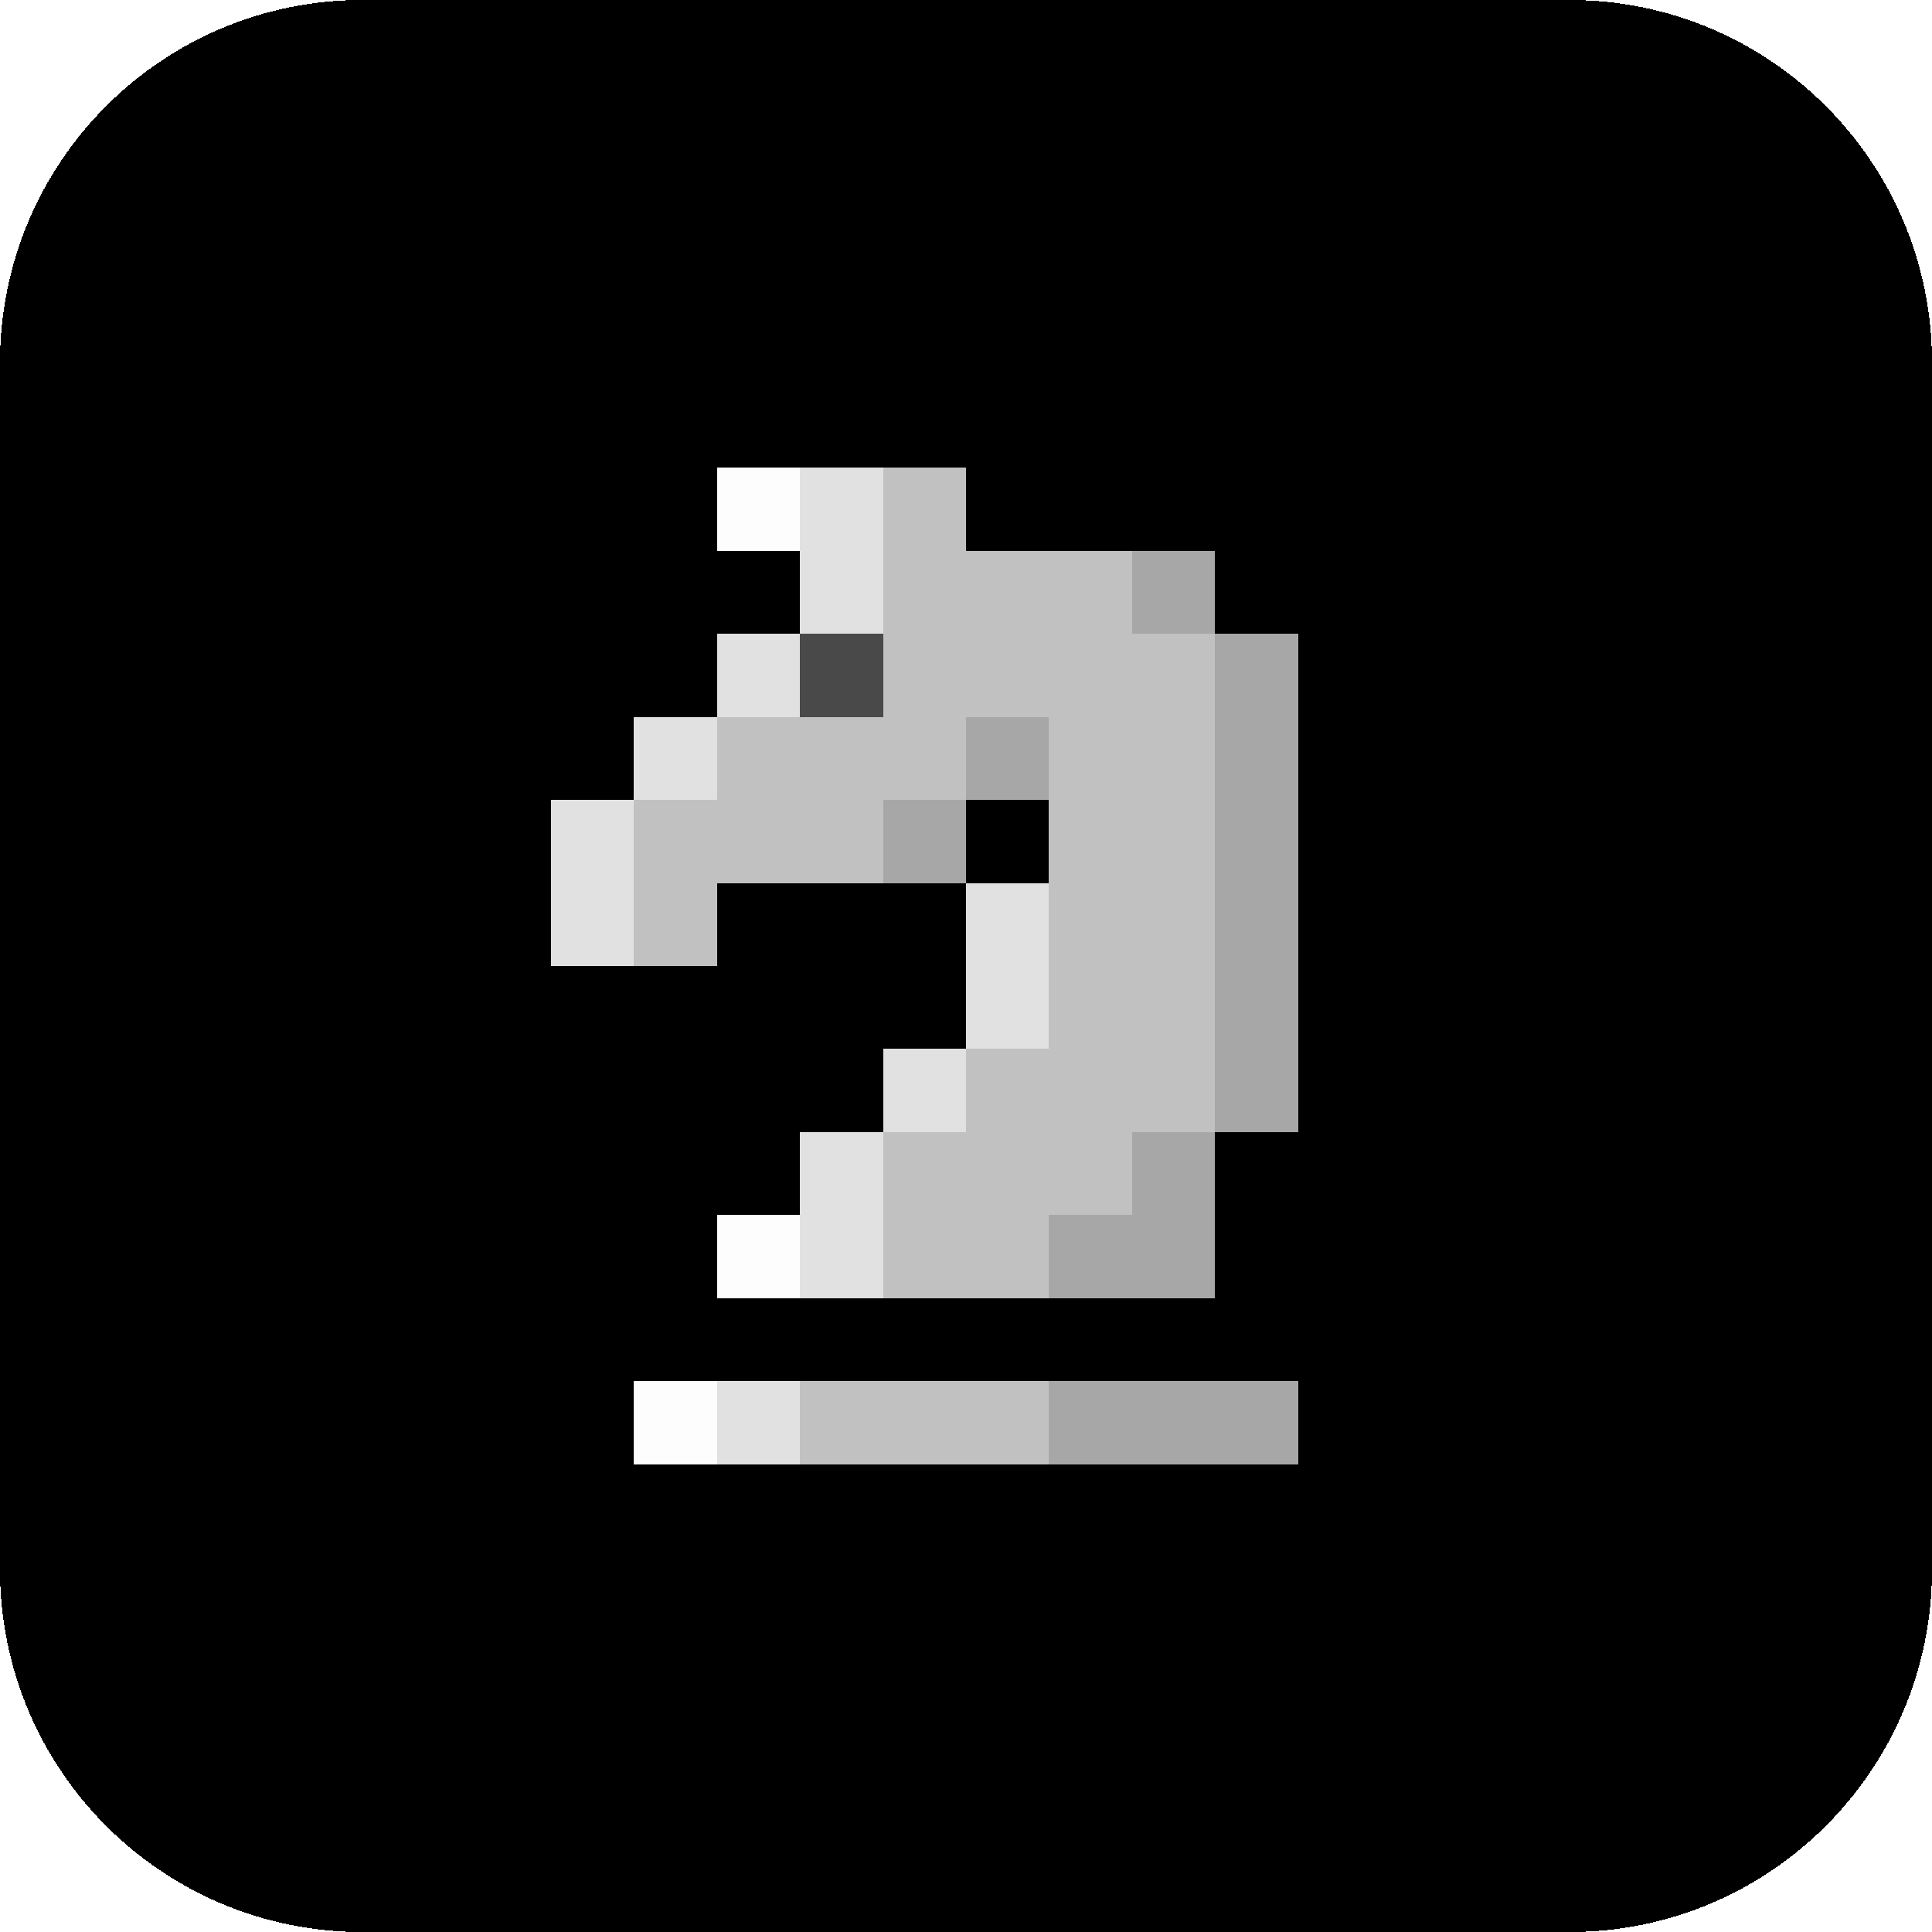
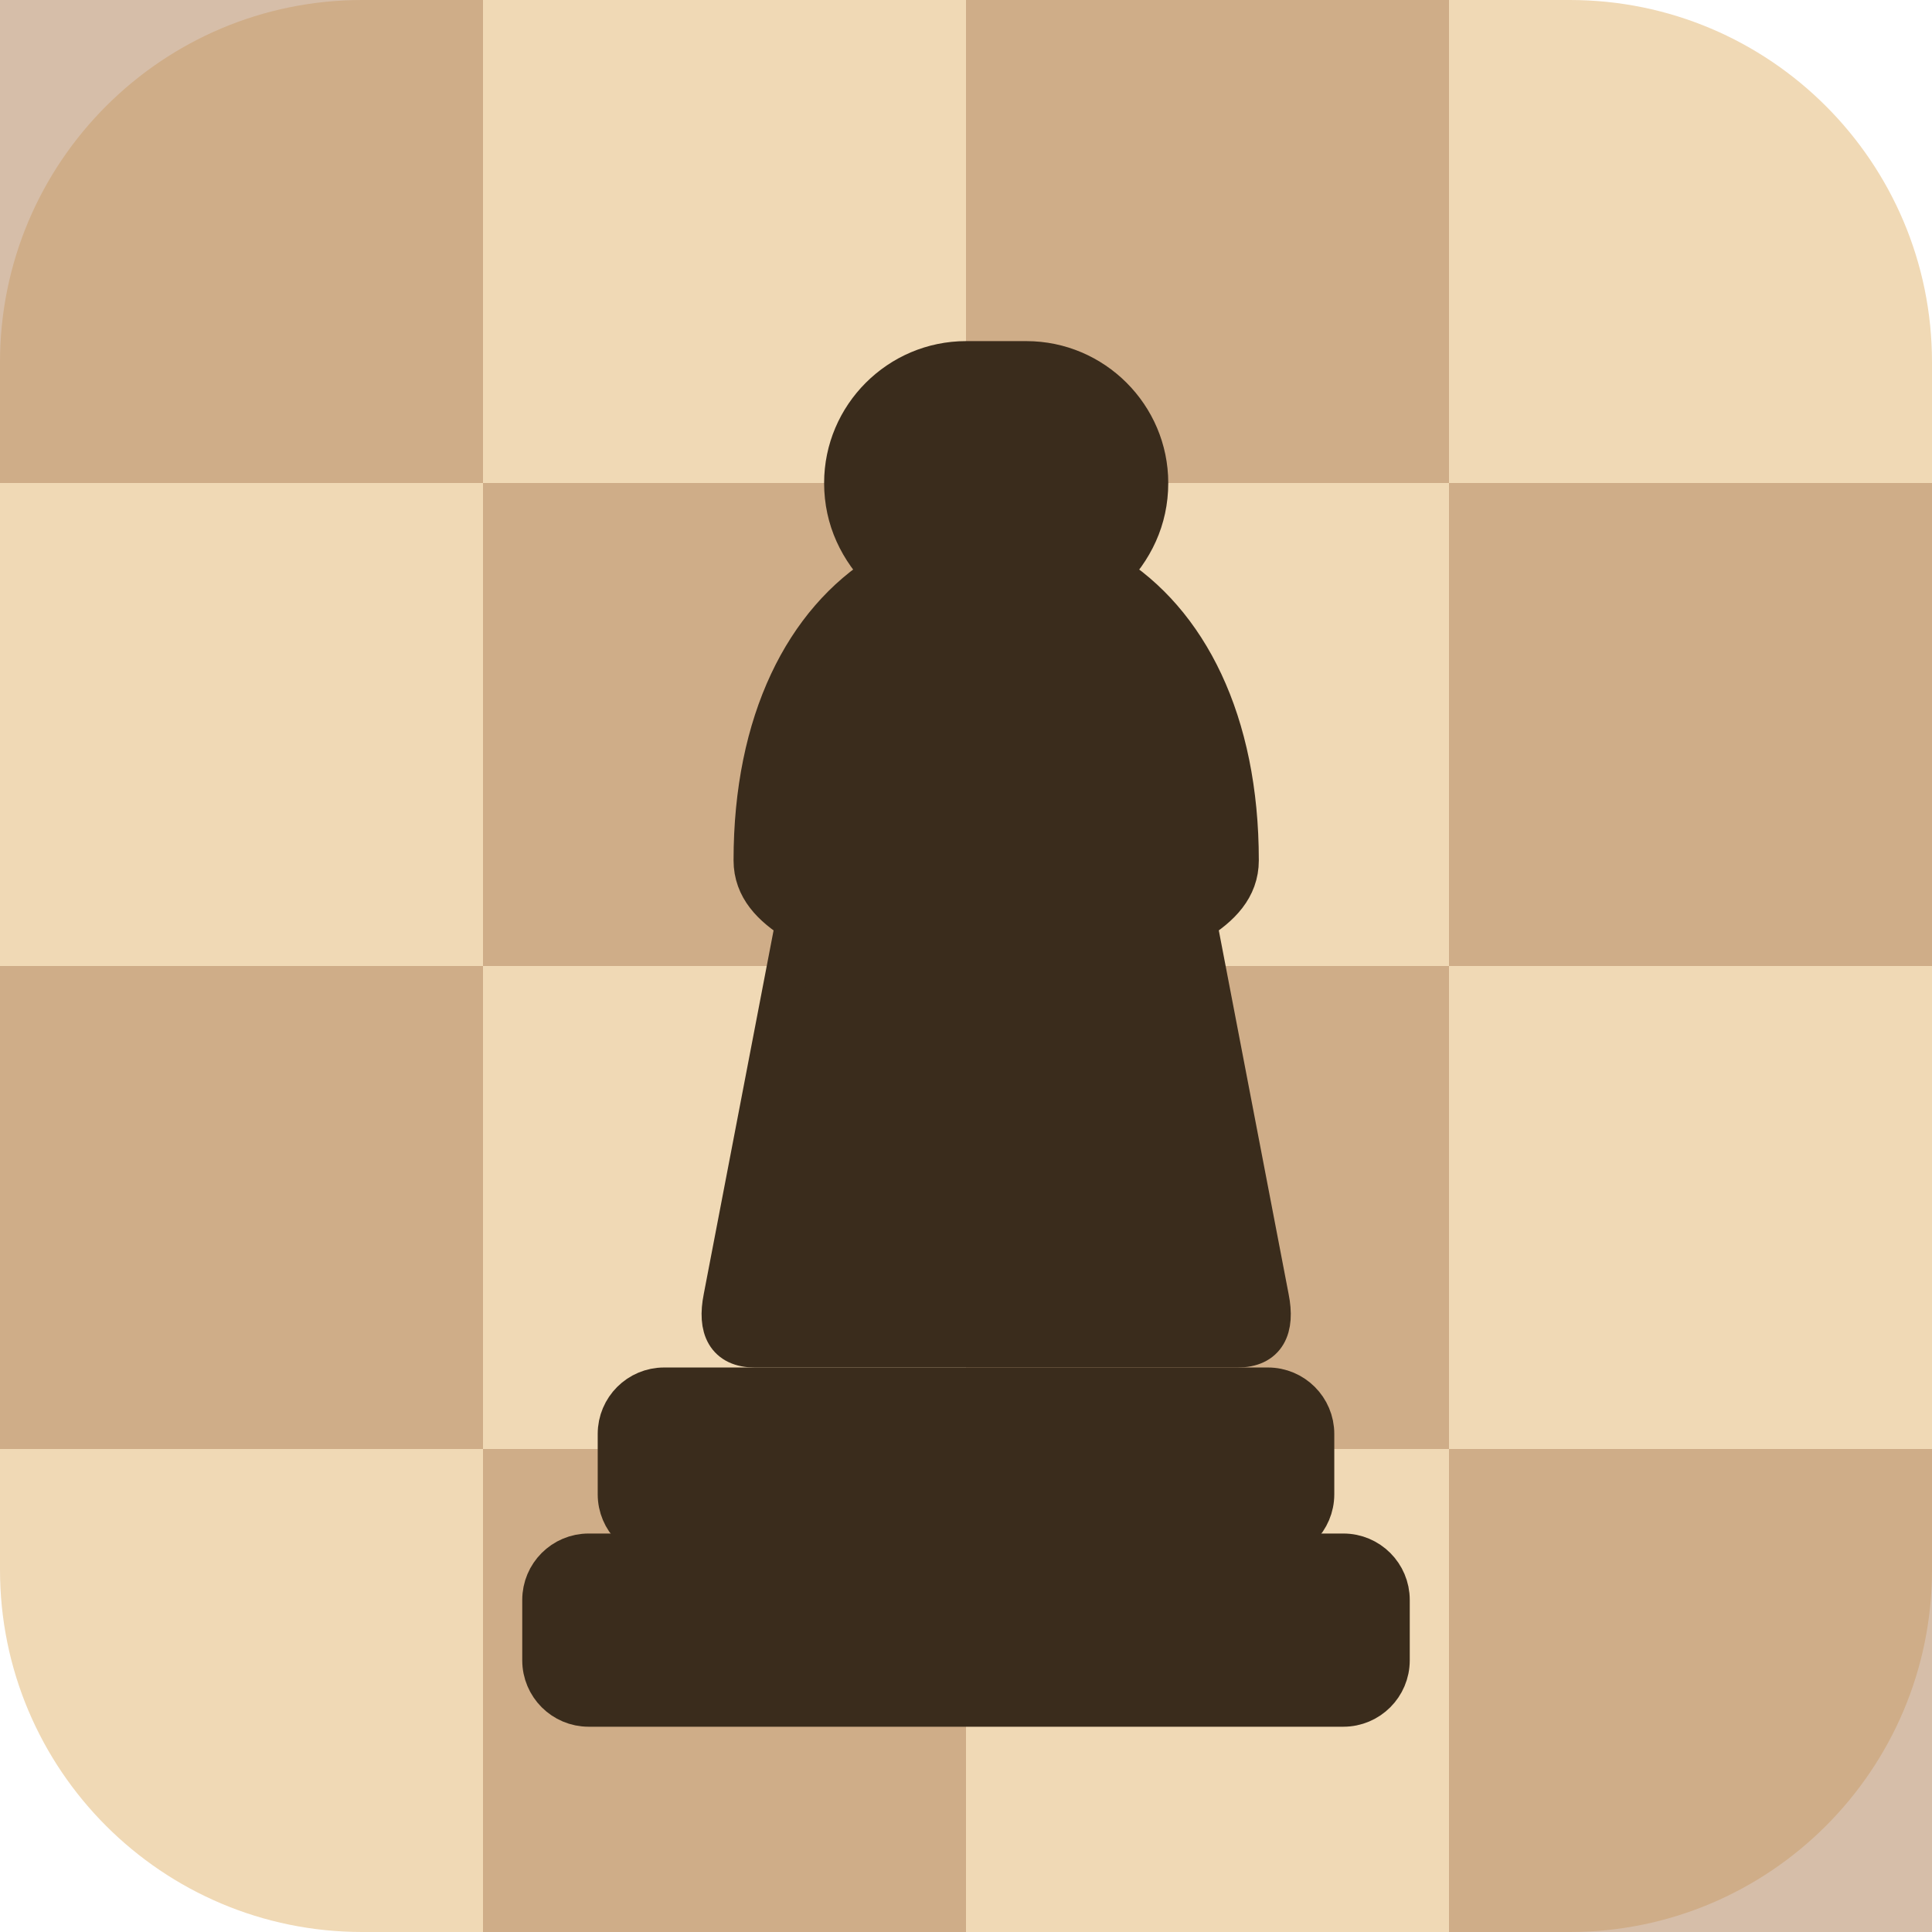
- <svg xmlns="http://www.w3.org/2000/svg" viewBox="0 0 64 64" shape-rendering="crispEdges">
-   <rect width="64" height="64" rx="12" fill="#000000" />
-   <svg x="10" y="10" width="44" height="44" viewBox="0 -0.5 16 16">
-     <path stroke="#000" d="M4 1h4M4 2h1m3 0h3M5 3h1m5 0h1M4 4h1m7 0h1M3 5h1m8 0h1M2 6h1m5 0h1m3 0h1M2 7h1m2 0h3m4 0h1M3 8h2m2 0h1m4 0h1M6 9h1m5 0h1m-8 1h1m5 0h1m-8 1h1m6 0h1m-8 1h8m-9 1h1m8 0h1M3 14h10" />
-     <path stroke="#fdfdfd" d="M5 2h1m-1 9h1m-2 2h1" />
-     <path stroke="#e1e1e1" d="M6 2h1M6 3h1M5 4h1M4 5h1M3 6h1M3 7h1m4 0h1M8 8h1M7 9h1m-2 1h1m-1 1h1m-2 2h1" />
-     <path stroke="#c1c1c1" d="M7 2h1M7 3h3M7 4h4M5 5h3m1 0h2M4 6h3m2 0h2M4 7h1m4 0h2M9 8h2M8 9h3m-4 1h3m-3 1h2m-3 2h3" />
-     <path stroke="#a7a7a7" d="M10 3h1m0 1h1M8 5h1m2 0h1M7 6h1m3 0h1m-1 1h1m-1 1h1m-1 1h1m-2 1h1m-2 1h2m-2 2h3" />
-     <path stroke="#494949" d="M6 4h1" />
-   </svg>
+ <svg xmlns="http://www.w3.org/2000/svg" viewBox="0 0 64 64">
+   <rect width="64" height="64" rx="12" fill="#f0d9b5" />
+   <path d="M0 0h16v16H0zM32 0h16v16H32zM16 16h16v16H16zM48 16h16v16H48zM0 32h16v16H0zM32 32h16v16H32zM16 48h16v16H16zM48 48h16v16H48z" fill="#b58863" opacity="0.55" />
+   <g fill="#3a2c1c" stroke="#3a2c1c" stroke-width="1.4" stroke-linejoin="round">
+     <path d="M32 12c-2.2 0-4 1.8-4 4 0 1.2.5 2.2 1.3 3-2.6 1.6-4.3 4.9-4.3 9.5 0 .9.6 1.5 1.4 2l-2.4 12.5c-.2 1 .1 1.6 1 1.6h16c.9 0 1.2-.6 1-1.6L39.6 30.5c.8-.5 1.4-1.1 1.4-2 0-4.6-1.7-7.9-4.3-9.5.8-.8 1.3-1.8 1.3-3 0-2.2-1.8-4-4-4z" />
+     <rect x="20.5" y="46" width="23" height="5" rx="1.5" />
+     <rect x="18" y="51.5" width="28" height="5" rx="1.5" />
+   </g>
</svg>
